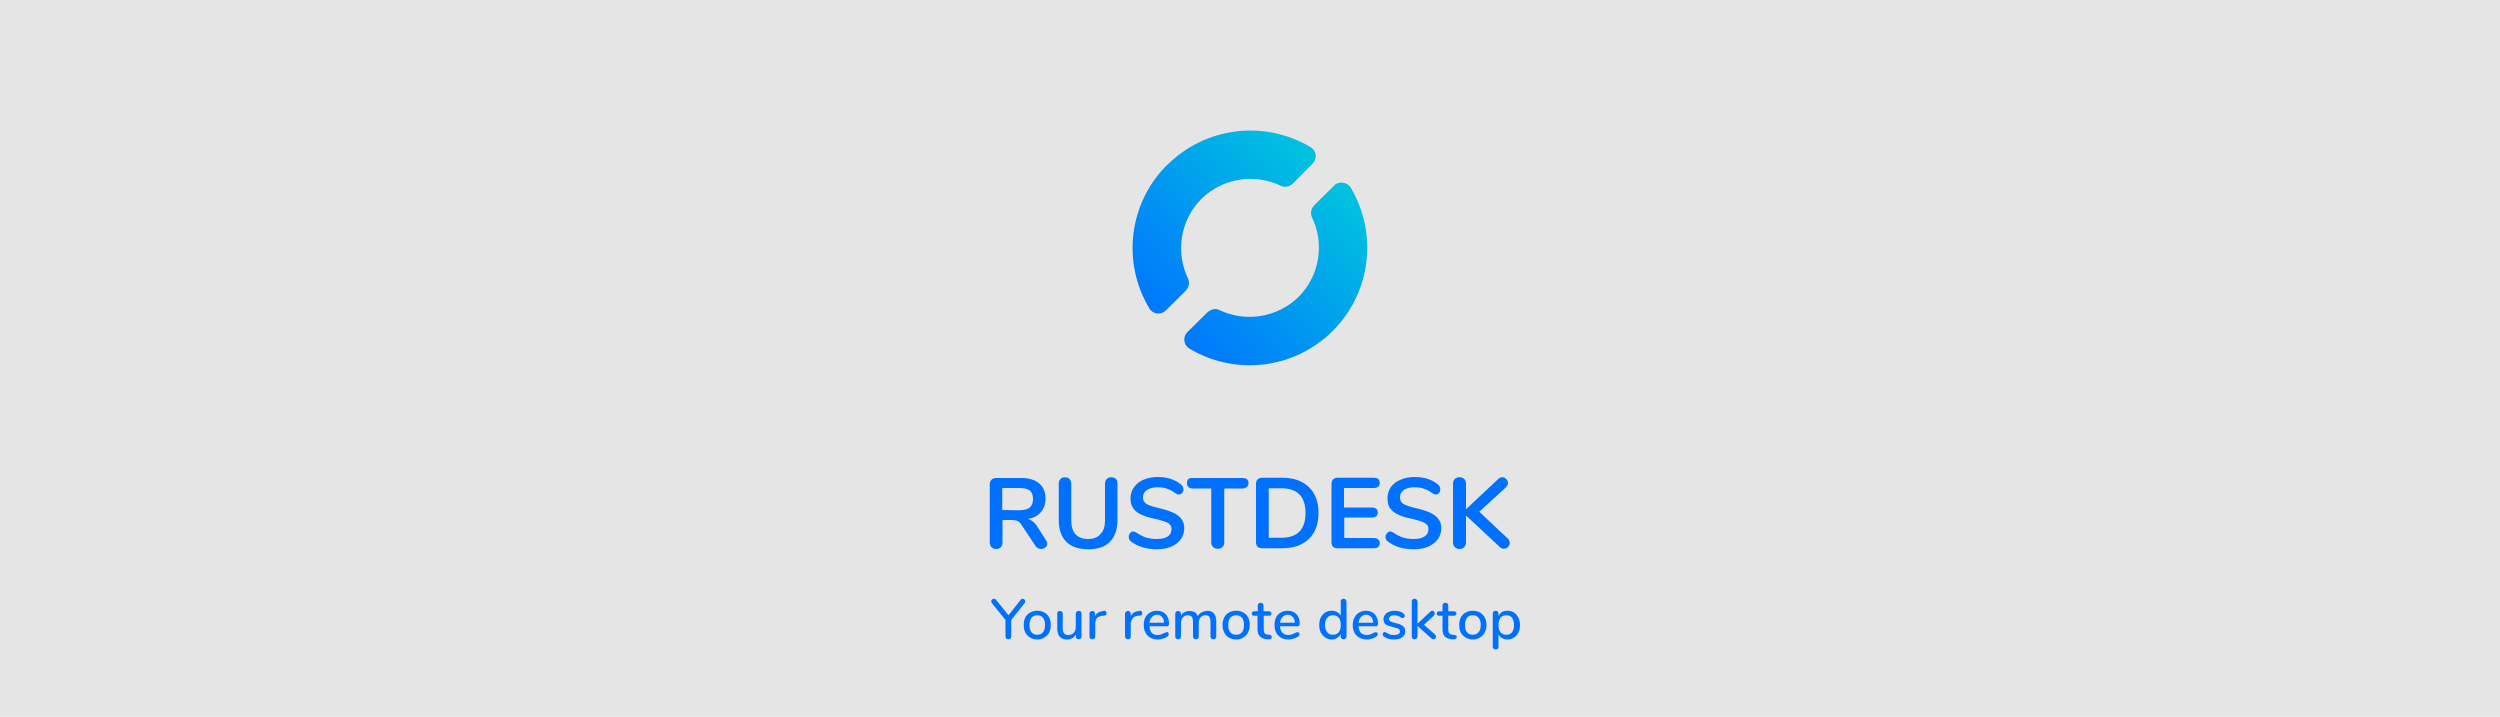
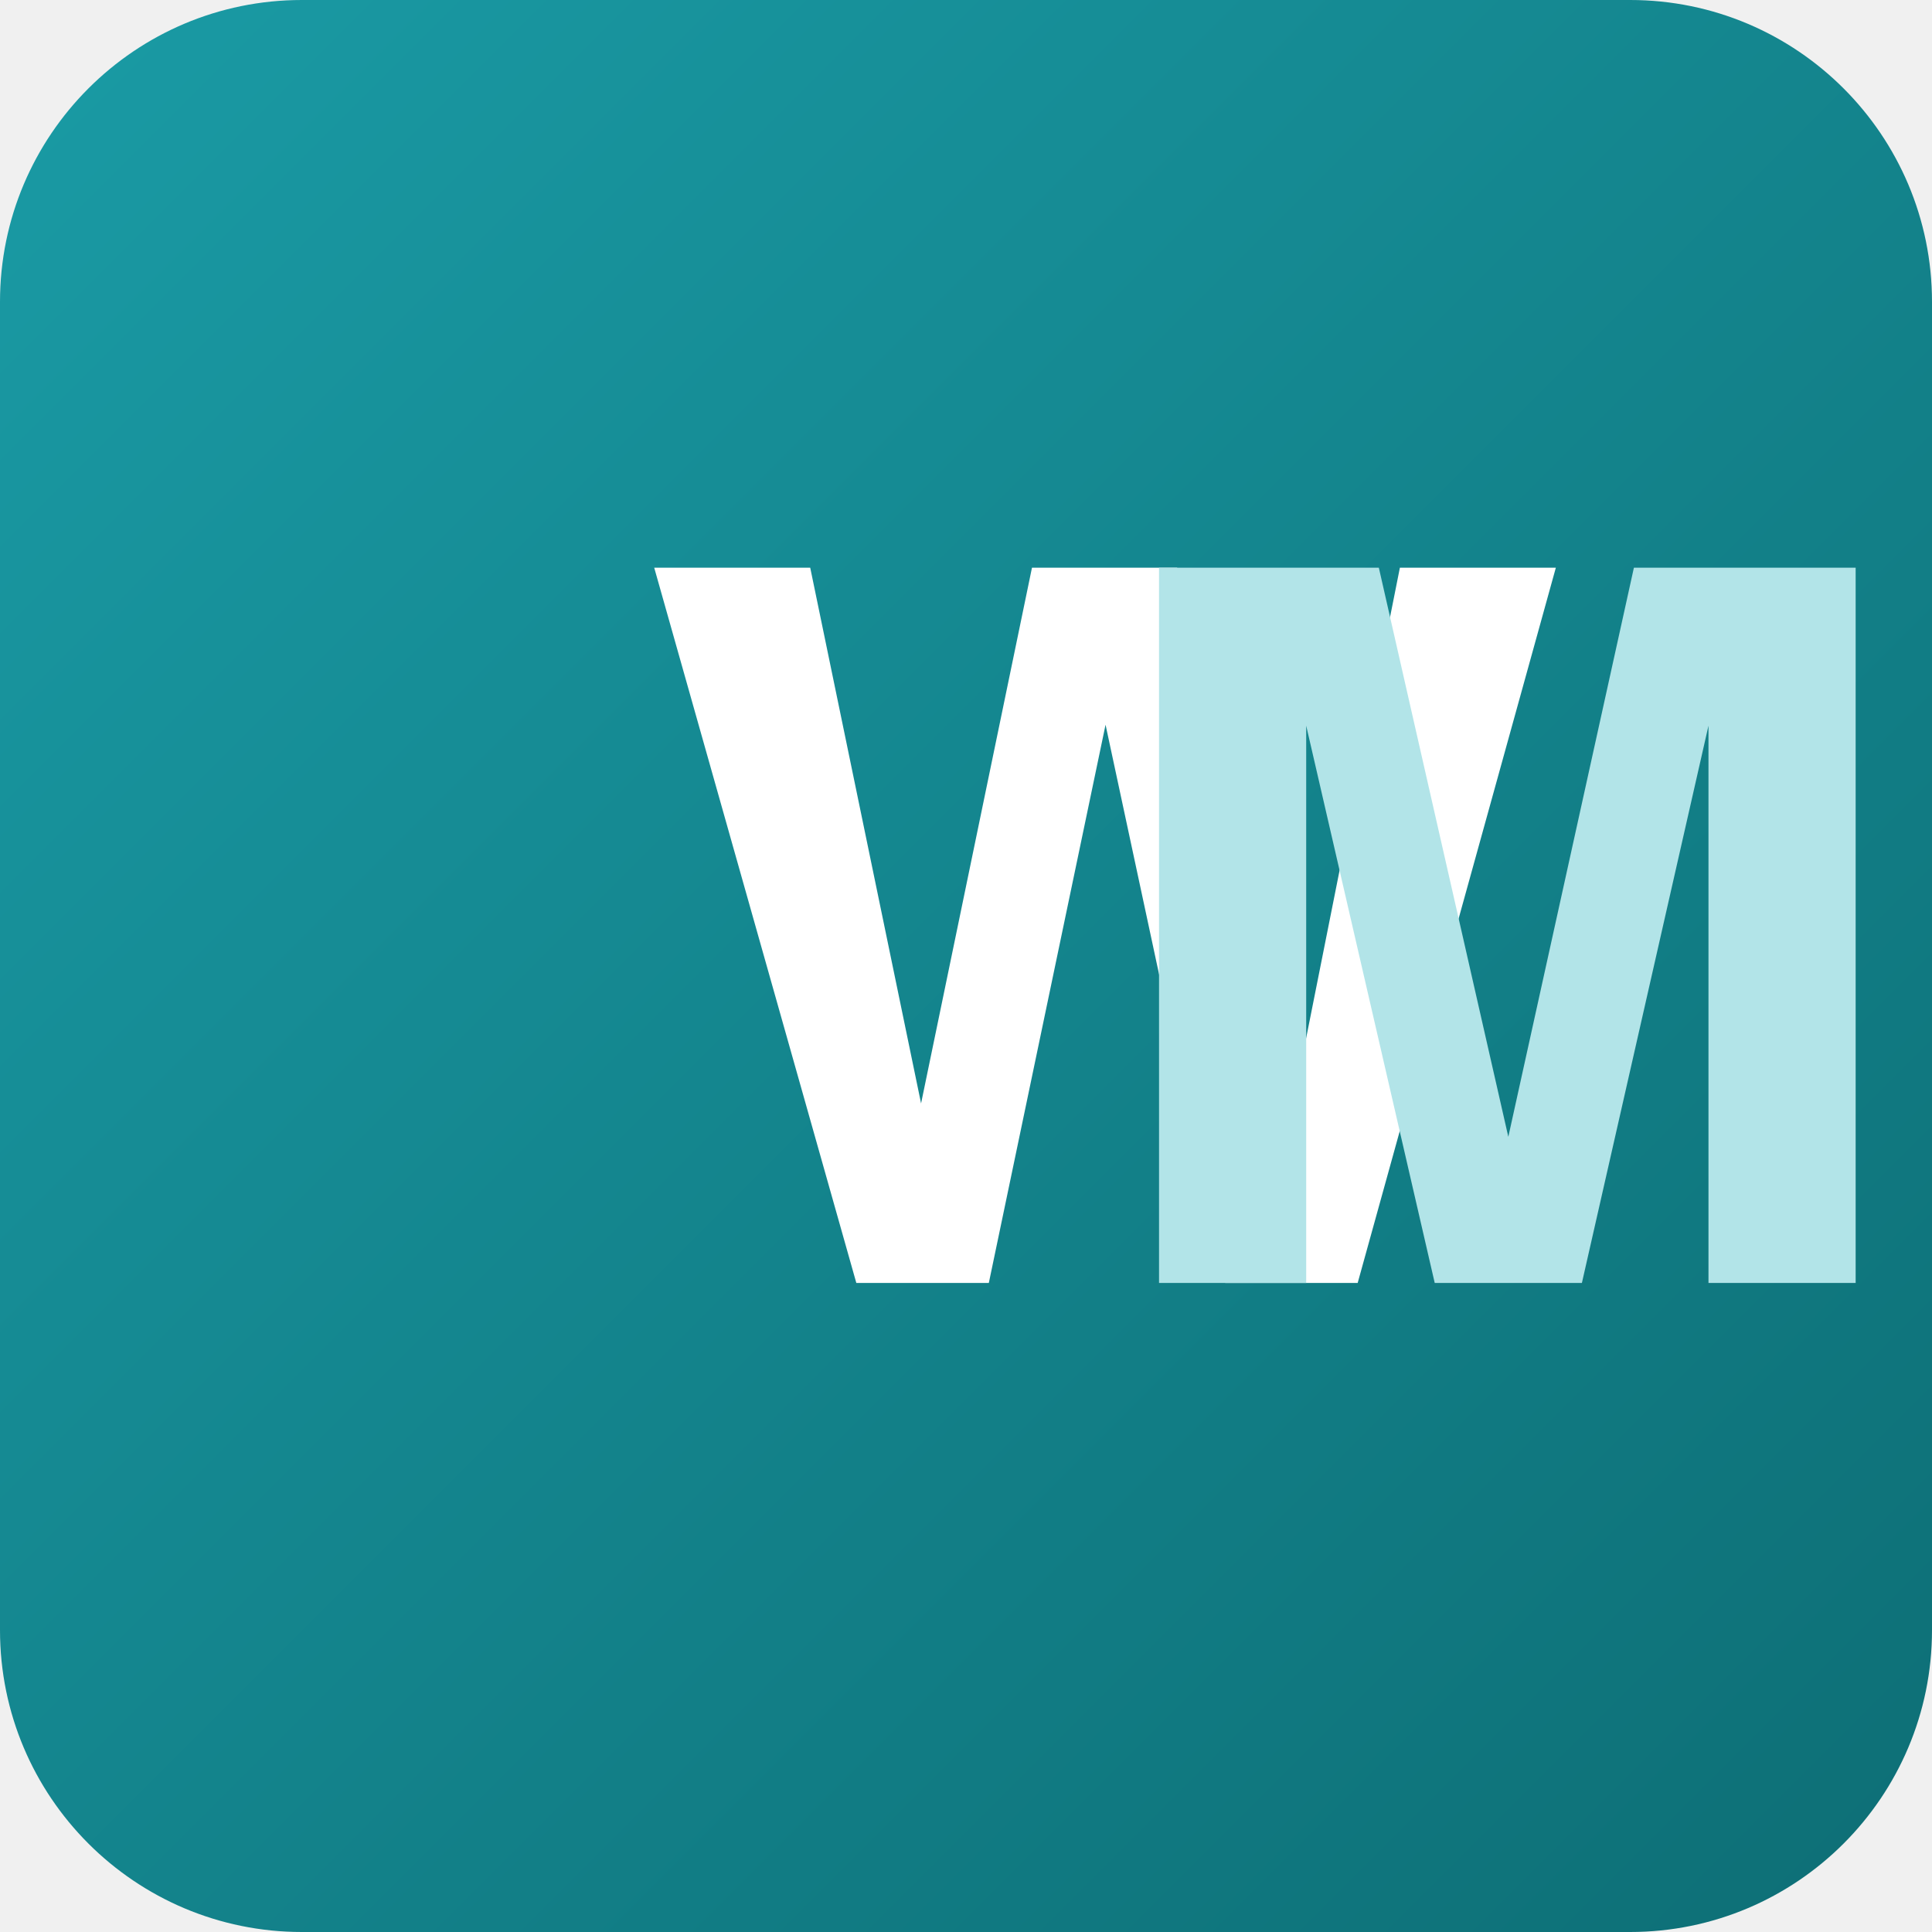
- <svg xmlns="http://www.w3.org/2000/svg" xmlns:xlink="http://www.w3.org/1999/xlink" xml:space="preserve" width="1000" height="286.6" style="clip-rule:evenodd;fill-rule:evenodd;stroke-linejoin:round;stroke-miterlimit:1.414">
-   <path d="M0 0h1000v286.6H0z" style="opacity:1;fill:#e5e5e5;fill-opacity:1;fill-rule:evenodd;stroke:none;stroke-width:.143px;stroke-linecap:butt;stroke-linejoin:miter;stroke-miterlimit:4;stroke-dasharray:none;stroke-dashoffset:0;stroke-opacity:1;marker:none" />
+ <svg xmlns="http://www.w3.org/2000/svg" viewBox="0 0 512 512">
  <defs>
-     <linearGradient xlink:href="#a" id="c" x1=".1" x2=".8" y1=".9" y2=".2" gradientTransform="matrix(94.00173 0 0 93.99768 453 52.2)" gradientUnits="userSpaceOnUse" />
-     <linearGradient id="a" x1=".1" x2=".8" y1=".9" y2=".2" gradientTransform="matrix(26.301 0 0 26.331 90.7 911.8)" gradientUnits="userSpaceOnUse">
-       <stop offset="0" stop-color="#004ba6" style="stop-color:#0071ff;stop-opacity:1" />
-       <stop offset="1" stop-color="#00bfe1" style="stop-color:#00bfe1;stop-opacity:1" />
+     <linearGradient id="bg" x1="0%" y1="0%" x2="100%" y2="100%">
+       <stop offset="0%" style="stop-color:#1a9ba5" />
+       <stop offset="100%" style="stop-color:#0d6e75" />
    </linearGradient>
-     <path id="b" d="M412.8 154.2h247V204h-247z" />
  </defs>
-   <g style="clip-rule:evenodd;fill-rule:evenodd;stroke-linejoin:round;stroke-miterlimit:1.414">
-     <g style="font-size:40px;line-height:1.25;white-space:pre;shape-inside:url(#b);fill:#0071ff" transform="translate(-20 28.7)">
-       <path d="M438.4 187.4q.5.7.5 1.4 0 .9-.8 1.5-.7.6-1.7.6-.6 0-1.2-.3t-1-.9l-5.3-8q-.8-1.4-1.7-1.9-1-.5-2.4-.5H421v9q0 1.2-.7 1.9-.6.7-1.8.7-1.2 0-1.9-.7t-.7-2V165q0-1.2.7-1.8.7-.7 1.8-.7h10q4.8 0 7.3 2.2 2.5 2.1 2.5 6.1 0 3.3-1.9 5.4-1.8 2.1-5.2 2.7 1.2.3 2 1 1 .7 1.8 2zm-10.8-12q3 0 4.3-1.1 1.3-1.2 1.3-3.4 0-2.4-1.3-3.4-1.4-1-4.3-1h-6.7v8.8zm27.7 15.6q-5.8 0-8.8-3-3-3-3-8.8v-14.4q0-1.2.7-1.9.6-.7 1.8-.7 1.2 0 1.8.7.7.7.7 1.9v14.7q0 3.6 1.7 5.5 1.8 1.9 5 1.9 3.4 0 5-2 1.8-1.8 1.8-5.4v-14.7q0-1.2.7-1.9t1.8-.7q1.2 0 1.9.7.6.7.6 1.9v14.4q0 5.7-3 8.8-3 3-8.7 3zm27.4 0q-3 0-5.8-.8-2.7-.9-4.5-2.3-.9-.6-.9-1.9 0-.8.5-1.4.5-.7 1.2-.7t1.6.6q1.8 1.2 3.6 1.8 2 .6 4.2.6 3 0 4.5-1t1.5-3q0-1.6-1.4-2.4-1.5-.8-4.9-1.6-3.5-.7-5.7-1.7t-3.3-2.6q-1.1-1.5-1.1-4 0-2.4 1.4-4.4 1.4-2 3.8-3 2.6-1.1 5.7-1.1 5.7 0 9.3 3 .5.4.7.9.3.4.3 1 0 .9-.6 1.5-.4.6-1.1.6l-.8-.1-.9-.5q-1.6-1.2-3.2-1.7-1.5-.6-3.7-.6-2.7 0-4.3 1.1-1.6 1-1.6 3 0 1.7 1.4 2.6 1.4.8 4.8 1.6 3.5.8 5.7 1.8 2.3 1 3.4 2.5 1.2 1.5 1.2 3.8 0 2.5-1.4 4.4-1.3 1.9-3.9 3-2.4 1-5.7 1zm24.4-.2q-1.2 0-1.9-.7t-.7-1.8v-21.6h-7.3q-2.4 0-2.4-2.2t2.4-2H517q2.4 0 2.4 2t-2.4 2.2h-7.3v21.6q0 1.1-.7 1.8t-1.9.7zm17.8-.2q-1.2 0-1.9-.6-.6-.7-.6-1.8v-23.3q0-1.2.6-1.8.7-.7 1.9-.7h8q6.8 0 10.6 3.7 3.9 3.7 3.9 10.4t-3.9 10.4q-3.8 3.7-10.7 3.7zm7.6-4.2q9.7 0 9.7-9.9t-9.7-9.9h-5v19.8zm22.5 4.2q-1.1 0-1.8-.6-.6-.7-.6-1.8v-23.3q0-1.2.6-1.8.7-.7 1.8-.7h14.5q1.1 0 1.8.5.6.6.6 1.5 0 1-.6 1.6-.7.5-1.8.5h-11.9v7.8h11q1.2 0 1.9.5.6.5.6 1.5t-.6 1.5-1.8.5h-11v8.2h11.8q1.1 0 1.8.6.6.5.6 1.5t-.6 1.5-1.8.5zm30.5.4q-3.1 0-5.9-.8-2.7-.9-4.4-2.3-1-.6-1-1.9 0-.8.6-1.4.5-.7 1.2-.7t1.6.6q1.7 1.2 3.6 1.8 1.9.6 4.2.6 2.9 0 4.4-1 1.6-1 1.6-3 0-1.6-1.5-2.4-1.4-.8-4.8-1.6-3.5-.7-5.7-1.7t-3.4-2.6q-1-1.5-1-4 0-2.4 1.3-4.4 1.4-2 3.9-3 2.5-1.1 5.6-1.1 5.8 0 9.4 3 .5.4.7.9.2.4.2 1 0 .9-.5 1.5t-1.2.6l-.7-.1-.9-.5q-1.6-1.2-3.2-1.7-1.5-.6-3.8-.6-2.7 0-4.3 1.1-1.5 1-1.5 3 0 1.7 1.4 2.6 1.4.8 4.7 1.6 3.6.8 5.8 1.8 2.2 1 3.4 2.5 1.2 1.5 1.2 3.8 0 2.5-1.4 4.4-1.4 1.9-3.9 3-2.5 1-5.7 1zm37.6-4.3q.8.8.8 1.8 0 .9-.7 1.6-.7.7-1.6.7-1 0-1.9-.9l-13.3-12.4v10.8q0 1.1-.7 1.8-.7.8-1.9.8t-1.9-.8q-.7-.7-.7-1.8v-23.5q0-1.2.7-1.9t1.9-.7q1.2 0 1.9.7t.7 1.9V175l12.9-12.1q.7-.7 1.6-.7 1 0 1.6.7.7.7.7 1.6t-.8 1.7l-10.7 9.8z" aria-label="RUSTDESK" style="font-weight:700;font-family:Nunito;-inkscape-font-specification:&quot;Nunito Bold&quot;" />
-     </g>
-     <g style="font-size:22.667px;line-height:1.25;fill:#0071ff">
-       <path d="M390.8 212.4q.3-.4.7-.4.5 0 .8.3.3.4.3.8t-.3.7l-5.3 6.7v6.5q0 .6-.4 1-.3.2-.8.2t-.8-.3q-.3-.3-.3-.9v-6.5l-5.4-6.7q-.3-.3-.3-.7 0-.5.3-.8.4-.3.8-.3.5 0 .8.4l5 6.2zm6.6 15.9q-1.6 0-2.9-.8-1.2-.7-1.9-2-.6-1.3-.6-3t.6-3q.7-1.3 2-2 1.2-.7 2.8-.7t2.8.7q1.3.7 2 2 .6 1.3.6 3t-.6 3q-.7 1.3-2 2-1.2.8-2.8.8zm0-1.9q1.5 0 2.3-1 .8-1 .8-2.9t-.8-2.9q-.8-1-2.3-1t-2.3 1q-.8 1-.8 3 0 1.8.8 2.8.8 1 2.3 1zm16.5-9.6q.6 0 .9.3.3.3.3.8v9.2q0 .5-.3.8-.4.3-.9.3t-.8-.3q-.2-.3-.2-.7v-.9q-.6 1-1.5 1.5-1 .5-2 .5-4 0-4-4.5V218q0-.5.2-.8.3-.3.9-.3.5 0 .8.3.3.3.3.8v5.9q0 1.3.6 2 .5.6 1.6.6 1.4 0 2.2-.9.8-.8.8-2.3V218q0-.5.3-.8.3-.3.8-.3zm10.2 0q1 0 1 1 0 .4-.2.7-.2.2-.9.3h-.6q-1.5.2-2.2 1-.6 1-.6 2.1v5.2q0 .6-.4.8-.3.3-.8.3t-.8-.3q-.3-.2-.3-.8V218q0-.5.3-.8.3-.3.8-.3t.8.3q.3.3.3.8v1q.4-1 1.3-1.5t2-.6zm14.3 0q1 0 1 1 0 .4-.2.7l-.9.3h-.7q-1.4.2-2 1-.8 1-.8 2.1v5.2q0 .6-.3.8-.3.3-.8.3t-.8-.3q-.4-.2-.4-.8V218q0-.5.4-.8.3-.3.8-.3t.8.3q.3.3.3.8v1q.4-1 1.3-1.5.8-.5 2-.6zm10.9 8.5q.3 0 .5.3.2.2.2.6 0 .6-.8 1.1-.8.5-1.8.7-.9.3-1.7.3-2.7 0-4.2-1.6-1.5-1.5-1.5-4.2 0-1.7.6-3 .7-1.3 2-2 1.1-.7 2.7-.7 2.2 0 3.5 1.4 1.3 1.4 1.3 3.8 0 1-.8 1h-7q.2 3.5 3.3 3.5.9 0 1.5-.3l1.3-.6.4-.1.5-.2zm-4-6.9q-1.3 0-2 .9-.9.8-1 2.3h5.8q0-1.5-.8-2.3-.7-.9-2-.9zm20-1.6q3.7 0 3.7 4.4v6q0 .4-.3.7-.3.3-.8.3t-.9-.3q-.3-.3-.3-.8v-5.9q0-1.3-.5-2-.5-.6-1.5-.6-1.3 0-2 .9-.7.8-.7 2.3v5.3q0 .5-.3.8-.4.3-.9.3t-.8-.3q-.3-.3-.3-.8v-5.9q0-1.3-.5-2-.5-.6-1.6-.6-1.2 0-2 .9-.7.8-.7 2.3v5.3q0 .5-.3.8-.3.3-.8.3t-.9-.3q-.3-.3-.3-.8V218q0-.5.3-.8.4-.3.9-.3.4 0 .7.3.4.3.4.8v.8q.5-1 1.3-1.4 1-.5 2-.5 1.3 0 2.2.5.8.5 1.2 1.6.5-1 1.5-1.5 1-.6 2.2-.6zm11.7 11.5q-1.7 0-3-.8-1.2-.7-1.8-2-.7-1.3-.7-3t.7-3q.6-1.3 1.9-2 1.2-.7 2.9-.7t2.8.7q1.3.7 2 2 .6 1.3.6 3t-.7 3q-.6 1.3-1.9 2-1.2.8-2.8.8zm0-1.9q1.5 0 2.3-1 .8-1 .8-2.9t-.8-2.9q-.9-1-2.3-1t-2.4 1q-.8 1-.8 3 0 1.8.8 2.8.8 1 2.4 1zm13.3 0q.5.1.7.3.2.2.2.6 0 .5-.3.7-.4.3-1 .2h-.7q-1.8-.2-2.7-1.1-1-1-1-3v-5.3h-1.3q-1 0-1-.9 0-.4.3-.6.3-.3.7-.3h1.4v-2.3q0-.5.3-.8.3-.3.8-.3t.9.3q.3.3.3.8v2.3h2.2q.5 0 .7.3.3.2.3.6 0 .4-.3.7-.2.2-.7.2H488v5.5q0 1 .4 1.6.5.4 1.4.5zm11.2-1q.4 0 .6.2.2.2.2.6 0 .6-.8 1.1-.8.5-1.8.7-1 .3-1.8.3-2.6 0-4.1-1.6-1.5-1.5-1.5-4.2 0-1.7.6-3 .7-1.3 1.9-2t2.8-.7q2.2 0 3.5 1.4 1.3 1.4 1.3 3.8 0 1-.9 1h-7q.3 3.5 3.4 3.5.9 0 1.5-.3l1.3-.6.3-.1.5-.2zm-3.9-7q-1.3 0-2.1.9-.8.8-1 2.3h5.9q0-1.5-.8-2.3-.7-.9-2-.9zm22.3-6.4q.5 0 .8.3.4.3.4.8v14q0 .5-.4.8-.3.3-.8.3t-.8-.3q-.3-.3-.3-.8v-1q-.5 1-1.5 1.6-1 .6-2.2.6-1.4 0-2.5-.8-1.1-.7-1.8-2-.6-1.3-.6-3 0-1.8.6-3 .7-1.3 1.8-2 1-.7 2.5-.7 1.3 0 2.2.5 1 .5 1.5 1.5V213q0-.4.3-.7.3-.3.8-.3zm-4.2 14.4q1.5 0 2.3-1 .8-1 .8-2.9t-.8-2.9q-.8-1-2.3-1t-2.3 1q-.9 1-.9 2.9 0 1.8.9 2.9.8 1 2.3 1zm17.2-1q.3 0 .5.2t.2.6q0 .6-.8 1.1-.8.5-1.7.7-1 .3-1.8.3-2.6 0-4.2-1.6-1.5-1.5-1.5-4.2 0-1.7.7-3t1.9-2q1.2-.7 2.7-.7 2.2 0 3.5 1.4 1.3 1.4 1.3 3.8 0 1-.8 1h-7q.2 3.5 3.4 3.5.8 0 1.4-.3.7-.2 1.3-.6l.4-.1.5-.2zm-4-7q-1.2 0-2 .9-.8.8-1 2.3h5.9q-.1-1.5-.8-2.3-.7-.9-2-.9zm11.2 9.9q-2.3 0-3.8-1-.4-.2-.6-.5l-.1-.6q0-.4.2-.6.2-.3.5-.3t1 .4l1.2.6q.7.2 1.7.2t1.7-.4q.6-.4.6-1 0-.5-.3-.8-.2-.3-.8-.5l-1.7-.5q-2-.4-3-1.1-.8-.8-.8-2 0-1 .6-1.8t1.6-1.2q1-.4 2.2-.4 1 0 1.8.2.9.2 1.5.7.8.5.8 1.1 0 .4-.3.7-.2.2-.5.2h-.4q-.2 0-.5-.4l-1.2-.5q-.5-.2-1.3-.2-1 0-1.5.4-.6.4-.6 1 0 .7.5 1 .6.4 2 .7 1.6.3 2.4.8.9.4 1.2 1 .4.6.4 1.5 0 1.5-1.2 2.4-1.2.9-3.3.9zm16.4-2q.4.3.4.8t-.3.8q-.3.3-.7.3-.5 0-.8-.3l-5.6-5v4.2q0 .5-.4.8-.3.3-.8.3t-.8-.3q-.3-.3-.3-.8v-14q0-.5.3-.8.3-.3.8-.3t.8.3q.4.3.4.8v8.9l5.1-4.8q.4-.4.8-.4t.7.3q.3.4.3.8t-.3.8l-4 3.7zm7.7.2q.5 0 .7.2.3.2.3.6 0 .5-.4.7-.3.3-1 .2h-.6q-1.9-.2-2.8-1.1-.9-1-.9-3v-5.3h-1.3q-1 0-1-.9 0-.4.2-.6.3-.3.8-.3h1.3v-2.3q0-.5.3-.8.3-.3.9-.3.5 0 .8.3.3.3.3.8v2.3h2.3q.4 0 .7.3.3.2.3.6 0 .4-.3.7-.3.2-.7.2h-2.3v5.5q0 1 .4 1.6.5.4 1.4.5zm7.4 1.8q-1.6 0-2.8-.8-1.3-.7-2-2-.6-1.3-.6-3t.6-3q.7-1.3 2-2 1.2-.7 2.8-.7t2.9.7q1.2.7 1.9 2t.7 3q0 1.7-.7 3t-2 2q-1.1.8-2.8.8zm0-1.9q1.5 0 2.3-1 .9-1 .9-2.9t-.9-2.9q-.8-1-2.3-1t-2.3 1q-.8 1-.8 3 0 1.8.8 2.8.8 1 2.3 1zm14-9.6q1.4 0 2.5.7t1.7 2q.7 1.3.7 3 0 1.8-.6 3t-1.8 2q-1.1.8-2.6.8-1.2 0-2.2-.6-.9-.5-1.4-1.5v5q0 .5-.3.8-.3.3-.8.3t-.9-.3q-.3-.3-.3-.8v-13.3q0-.5.3-.8.3-.3.9-.3.5 0 .8.3.3.3.3.8v1q.5-1 1.4-1.6 1-.5 2.2-.5zm-.6 9.6q1.5 0 2.3-1 .8-1 .8-2.8 0-2-.8-3t-2.3-1q-1.5 0-2.3 1-.8 1-.8 3 0 1.8.8 2.8.8 1 2.3 1z" aria-label="Your remote desktop" style="font-weight:600;font-family:Nunito;-inkscape-font-specification:&quot;Nunito Semi-Bold&quot;" transform="translate(17.5 27.5)" />
-     </g>
-   </g>
-   <path fill="url(#b)" d="m533.7 74.2-7.7 7.6c-1.4 1.3-2 3.2-1.3 4.9a28 28 0 0 1-5.2 32 28.1 28.1 0 0 1-32 5.2c-1.7-.7-3.5 0-4.7 1.2l-7.9 7.8a4.2 4.2 0 0 0 .8 6.5 47 47 0 0 0 64.6-64.3 4.2 4.2 0 0 0-3-2 4.2 4.2 0 0 0-3.6 1zM467 65.8a46.9 46.9 0 0 0-7.3 57.5 4.2 4.2 0 0 0 6.6.9l7.7-7.6c1.4-1.3 2-3.2 1.3-5a28 28 0 0 1 5.2-32 28.1 28.1 0 0 1 32-5.2c1.6.7 3.5.1 4.7-1l7.9-8a4.2 4.2 0 0 0-.8-6.5 47 47 0 0 0-57.4 7.1z" style="isolation:isolate;fill:url(#c);stroke-width:.988" />
+   <rect width="512" height="512" rx="80" fill="url(#bg)" />
+   <text x="170" y="340" font-family="Helvetica,Arial,sans-serif" font-weight="bold" font-size="260" fill="#ffffff">W</text>
+   <text x="290" y="340" font-family="Helvetica,Arial,sans-serif" font-weight="bold" font-size="260" fill="#b2e4e8">M</text>
</svg>
